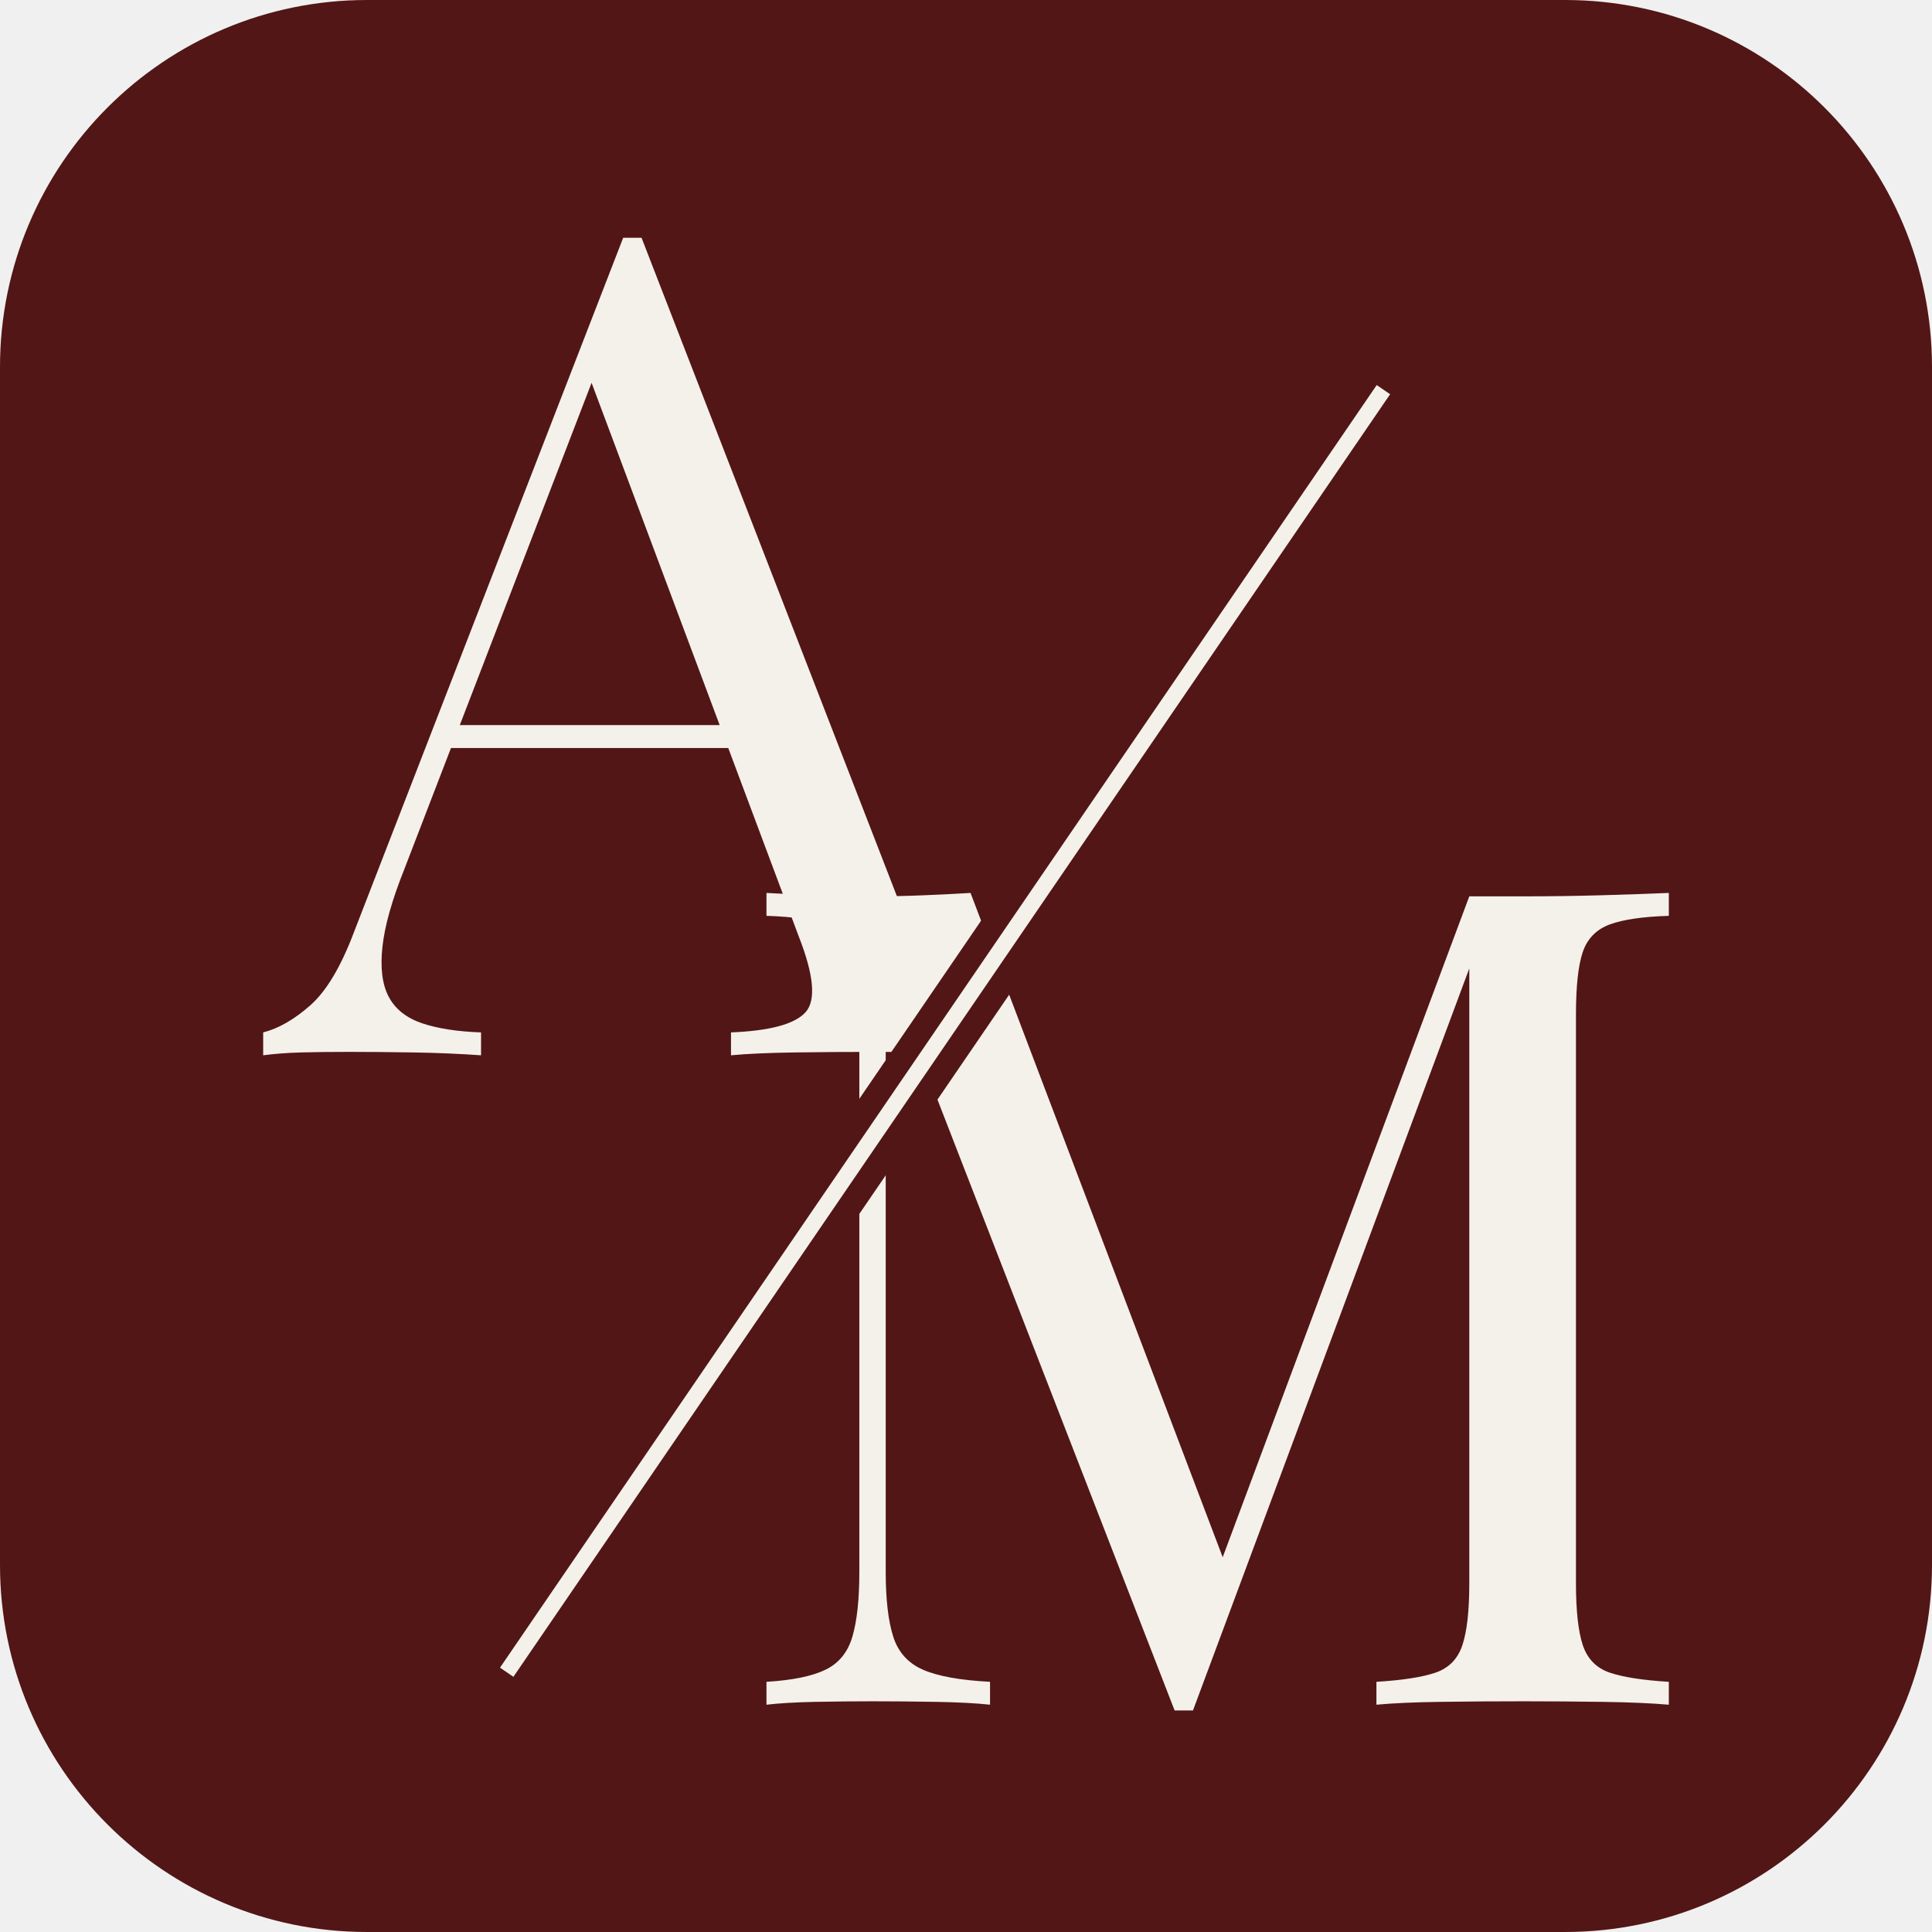
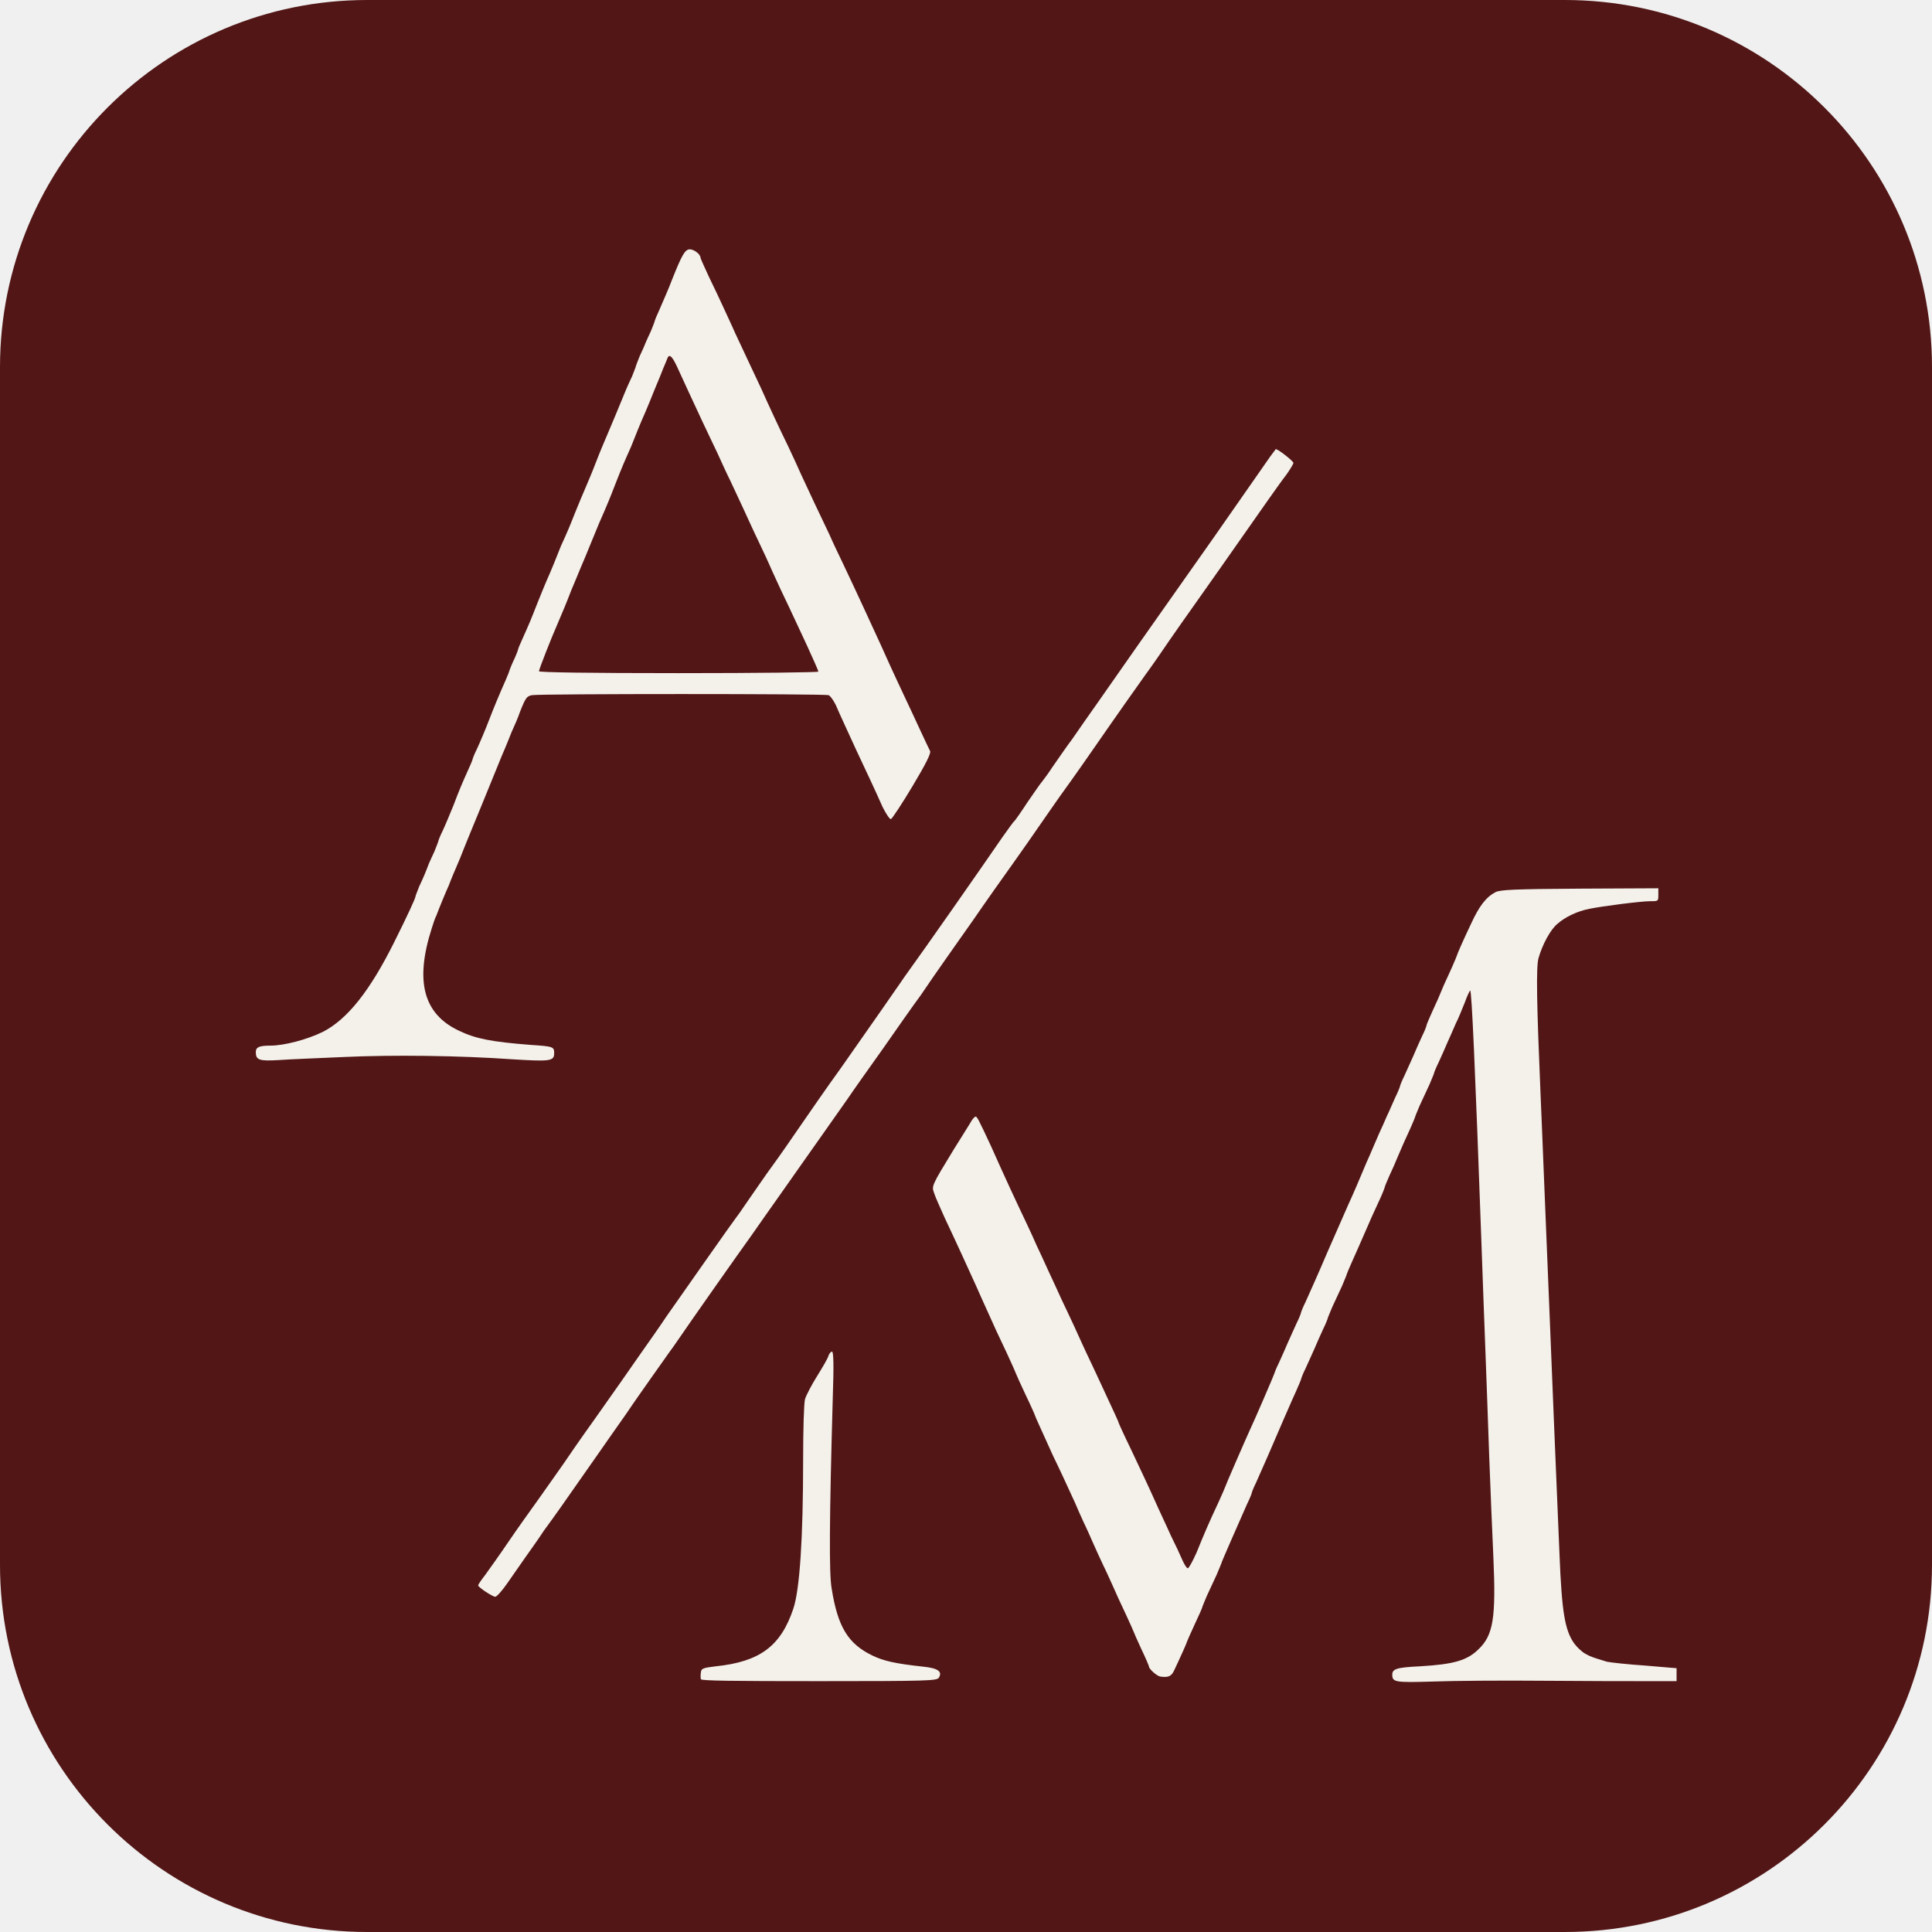
- <svg xmlns="http://www.w3.org/2000/svg" viewBox="-32.42 -30.00 238.00 238.00">
-   <rect x="-32.42" y="-30.00" width="238.00" height="238.00" rx="45.22" fill="#521616" />
-   <mask id="am-fav" maskUnits="userSpaceOnUse" x="-100" y="-100" width="500" height="500">
-     <rect x="-100" y="-100" width="500" height="500" fill="white" />
-     <line x1="138" y1="18" x2="30" y2="176" stroke="black" stroke-width="8" />
-   </mask>
-   <g fill="#F4F1EA" mask="url(#am-fav)">
-     <path d="M46.61 -0.71 81.07 88.14Q83.19 93.5 85.88 95.27Q88.56 97.03 90.82 97.18V100Q87.99 99.72 83.9 99.65Q79.8 99.58 75.71 99.58Q70.2 99.58 65.4 99.65Q60.59 99.72 57.63 100V97.18Q64.83 96.89 66.81 94.7Q68.79 92.51 65.96 85.31L39.69 15.11L41.95 13.28L17.37 77.12Q15.11 82.77 14.69 86.65Q14.27 90.54 15.47 92.8Q16.67 95.06 19.56 96.05Q22.46 97.03 26.84 97.18V100Q22.88 99.72 18.57 99.65Q14.27 99.58 10.59 99.58Q7.06 99.58 4.59 99.65Q2.12 99.72 0 100V97.18Q2.82 96.47 5.79 93.86Q8.76 91.24 11.16 84.89L44.35 -0.71Q44.92 -0.71 45.48 -0.71Q46.05 -0.71 46.61 -0.71ZM63.84 59.32V62.15H21.75L23.16 59.32Z" />
-     <path d="M173.16 80V82.82Q168.36 82.97 165.88 83.88Q163.41 84.8 162.56 87.27Q161.72 89.75 161.72 94.97V165.03Q161.72 170.11 162.56 172.66Q163.41 175.2 165.88 176.05Q168.36 176.89 173.16 177.18V180Q169.91 179.72 165.04 179.65Q160.16 179.58 155.22 179.58Q149.71 179.58 144.91 179.65Q140.11 179.72 137.14 180V177.18Q141.94 176.89 144.42 176.05Q146.89 175.2 147.73 172.66Q148.58 170.11 148.58 165.03V87.34L149.15 87.77L114.54 180.71H112.28L76.69 89.04V163.62Q76.69 168.7 77.61 171.6Q78.53 174.49 81.28 175.69Q84.03 176.89 89.54 177.18V180Q87 179.72 82.9 179.65Q78.81 179.58 75.14 179.58Q71.6 179.58 68 179.65Q64.4 179.72 62 180V177.18Q66.8 176.89 69.27 175.69Q71.75 174.49 72.59 171.6Q73.44 168.7 73.44 163.62V94.97Q73.44 89.75 72.59 87.27Q71.75 84.8 69.27 83.88Q66.8 82.97 62 82.82V80Q64.4 80.14 68 80.28Q71.6 80.42 75.14 80.42Q78.24 80.42 81.56 80.28Q84.88 80.14 87.14 80L119.2 164.46L116.8 165.59L148.58 80.42Q150.28 80.42 151.9 80.42Q153.53 80.42 155.22 80.42Q160.16 80.42 165.04 80.28Q169.91 80.14 173.16 80Z" />
-   </g>
-   <line x1="138" y1="18" x2="30" y2="176" stroke="#F4F1EA" stroke-width="2" />
+ <svg xmlns="http://www.w3.org/2000/svg" viewBox="551.7 345.9 508.3 508.3">
+   <rect x="551.7" y="345.9" width="508.3" height="508.3" rx="96.6" fill="#521616" />
+   <path fill="#F4F1EA" fill-rule="evenodd" d="M798.7 787.3C799.7 785.7 798.5 784.8 794.7 784.4C787.3 783.6 784.2 782.9 781.3 781.5C774.8 778.4 772.1 773.9 770.5 763.8C769.8 759.9 769.9 745.6 770.8 713.6C771.1 705 771 701.5 770.6 701.5C770.3 701.5 769.9 702 769.7 702.5C769.6 703.1 768.2 705.5 766.7 707.9C765.2 710.3 763.8 713 763.5 714C763.2 715 763 722.1 763 729.8C763 750.8 762.1 764.2 760.4 769.2C757.1 779 751.6 783.1 740 784.3C736.6 784.7 736.2 784.9 736.1 785.9C736 786.6 736 787.3 736.1 787.7C736.3 788.1 744 788.2 767.3 788.2C795.8 788.2 798.2 788.1 798.7 787.3Z M958 788.1C968.9 788.2 981.1 788.2 985.2 788.2L992.8 788.2L992.8 786.5L992.8 784.8L984.5 784.1C980 783.8 975.5 783.3 974.5 783.1C970.9 782 970.2 781.8 968.8 781C967.9 780.5 966.6 779.3 965.8 778.2C963.4 774.7 962.6 770 962 754.9C961.7 748.3 961.3 737.7 961 731.1C960.7 724.6 960.3 713.6 960 706.8C959.7 699.9 959.3 688.9 959 682.2C958.7 675.6 958.3 664.6 958 657.8C957.7 650.9 957.3 640 957 633.5C956 610.1 955.8 600.1 956.5 597.9C957.5 594.4 959.6 590.5 961.4 589C963.4 587.2 966.7 585.6 969.9 585C973.3 584.3 983.4 583 985.9 583C988 583 988 583 988 581.3L988 579.6L967.4 579.7C949.9 579.8 946.5 580 945.2 580.6C942.7 581.9 940.9 584.2 938.7 589C936.6 593.4 935 597.1 935 597.3C935 597.4 934.4 598.8 933.7 600.4C933 601.9 932.1 604 931.6 605C931.2 606 930.5 607.6 930 608.8C927.7 613.8 927 615.5 927 615.7C927 615.9 926.5 617.2 925.8 618.6C925.1 620.1 924.1 622.4 923.5 623.8C922.9 625.1 921.9 627.4 921.2 628.9C920.5 630.3 920 631.6 920 631.8C920 631.9 919.5 633.2 918.8 634.6C918.1 636.1 917.2 638.3 916.6 639.5C916.1 640.7 915.1 642.9 914.5 644.2C913.3 646.9 912.3 649.4 911.2 651.8C910 654.7 907.4 660.8 906.4 662.9C904.4 667.5 903.5 669.5 901 675.2C897.8 682.7 896.7 685 895.2 688.4C894.5 689.8 894 691.1 894 691.2C894 691.4 893.5 692.7 892.8 694.1C892.1 695.6 891.1 697.9 890.5 699.2C889.9 700.6 888.9 702.9 888.2 704.4C887.5 705.8 887 707.1 887 707.2C887 707.4 881.7 719.7 880.5 722.2C879.4 724.6 874 737 874 737.2C874 737.3 873.2 739.1 872.3 741.1C869.8 746.4 868.4 749.7 866.5 754.4C865.5 756.6 864.5 758.5 864.2 758.5C863.9 758.5 863.3 757.5 862.8 756.4C862.3 755.2 860.9 752.2 859.7 749.8C858.6 747.3 857 744 856.3 742.4C853.4 735.9 852.2 733.5 849.2 727.1C847.4 723.4 846 720.3 846 720.2C846 720 845.4 718.7 840.7 708.6C839.7 706.5 838.3 703.4 837.5 701.8C836.7 700.1 835.3 697 834.3 694.8C833.2 692.5 831.8 689.4 831 687.8C830.2 686.1 828.7 682.7 827.5 680.2C826.4 677.8 825 674.7 824.4 673.5C823.9 672.3 822.7 669.7 821.8 667.8C818.9 661.7 816.1 655.7 812.5 647.6C809.1 640.3 808.7 639.5 808.3 639.7C808 639.8 807.4 640.5 807 641.3C806.5 642.1 804.6 645.2 802.7 648.2C796.6 658.2 796.8 657.9 797.5 659.9C797.8 660.9 799.1 663.7 800.2 666.2C803.6 673.4 806.6 680 808.5 684.2C809.5 686.5 810.2 688 813 694.2C813.5 695.4 815.1 698.7 816.5 701.7C817.9 704.7 819 707.2 819 707.3C819 707.4 820.1 709.8 821.5 712.8C822.9 715.7 824 718.2 824 718.3C824 718.5 825.6 721.9 828.7 728.8C830.6 732.7 832.3 736.4 834.5 741.2C835.1 742.6 836.1 744.9 836.8 746.4C837.5 747.8 838.6 750.3 839.3 751.9C840 753.5 841.2 756.1 842 757.8C842.8 759.4 843.9 761.9 844.5 763.2C845.1 764.6 846.6 767.9 847.8 770.4C849 773 850 775.2 850 775.3C850 775.4 850.9 777.4 852 779.8C853.1 782.1 854 784.2 854 784.4C854 785 856.1 786.9 857 787C859.1 787.3 859.9 786.9 860.6 785.4C862.4 781.6 864 778 864 777.8C864 777.7 864.9 775.7 866 773.3C867.1 771 868 768.9 868 768.8C868 768.6 868.6 767.3 869.2 765.8C869.9 764.2 871.1 761.8 871.8 760.2C872.4 758.7 873 757.4 873 757.3C873 757 877.2 747.5 879.8 741.6C880.5 740.2 881 738.9 881 738.8C881 738.6 881.5 737.3 882.2 735.9C884.4 731 885.9 727.5 889.3 719.6C889.7 718.7 890.3 717.3 890.7 716.4C891.1 715.5 892 713.4 892.7 711.9C893.4 710.3 894 708.9 894 708.8C894 708.6 894.5 707.3 895.2 705.9C895.9 704.4 896.9 702.1 897.5 700.8C898.1 699.4 899.1 697.1 899.8 695.6C900.5 694.2 901 692.9 901 692.8C901 692.6 901.6 691.3 902.2 689.8C902.9 688.2 904.1 685.8 904.8 684.2C905.4 682.7 906 681.4 906 681.2C906 681.1 906.6 679.7 907.3 678.1C908.5 675.4 909.1 674.1 910.7 670.4C912.1 667.1 913.2 664.7 914.6 661.7C915.4 660 916 658.4 916 658.3C916 658.1 916.6 656.7 917.3 655.1C918 653.6 918.9 651.6 919.2 650.8C920.5 647.7 921.4 645.7 922.7 642.9C923.4 641.3 924 639.9 924 639.8C924 639.6 924.6 638.3 925.2 636.8C925.9 635.2 927.1 632.8 927.8 631.2C928.4 629.7 929 628.4 929 628.2C929 628.1 929.5 626.8 930.2 625.4C930.9 623.9 931.9 621.6 932.5 620.2C933.1 618.9 934.1 616.6 934.7 615.2C935.4 613.9 936.4 611.3 937.1 609.6C937.7 607.9 938.4 606.5 938.5 606.5C938.9 606.5 939.8 626.6 941.5 674C941.8 681.8 942.2 694.1 942.5 701.2C942.8 708.4 943.2 720.9 943.5 729C943.8 737.1 944.3 749.1 944.6 755.6C945.3 771.5 944.6 776.1 940.7 779.8C937.7 782.8 934 783.8 925.2 784.3C919.1 784.6 918 785 918 786.5C918 788.5 918.8 788.6 928.8 788.3C934 788.1 947.2 788 958 788.1Z M685.2 762.4C686.6 760.4 688.7 757.4 689.8 755.8C691 754.1 693.3 750.9 694.8 748.6C697.6 744.8 699.5 742.1 709 728.5C711 725.6 714.4 720.8 716.5 717.8C718.5 714.8 721.5 710.6 723.1 708.3C724.7 706.1 727.3 702.3 729 700C734.2 692.4 745.9 675.8 749.5 670.8C750.9 668.8 754.6 663.5 757.8 659C761 654.5 765.5 648 767.8 644.8C770.1 641.5 773.2 637.1 774.7 635C776.1 632.9 780.3 627 784 621.8C787.7 616.5 792.1 610.2 793.9 607.8C795.6 605.3 798.6 600.9 800.6 598.1C802.6 595.3 805.7 590.8 807.5 588.3C809.3 585.7 812 581.8 813.5 579.7C821.2 568.9 824.1 564.7 827.9 559.2C829.4 557 831.9 553.5 833.5 551.3C835 549.2 837.8 545.2 839.6 542.6C846.6 532.5 850.1 527.6 853 523.5C854.7 521.2 857.6 517 859.5 514.2C861.4 511.5 863.8 508 864.9 506.5C866.6 504.1 877.2 489.1 885.5 477.2C887 475.1 889.1 472.1 890.2 470.7C891.2 469.3 892 467.9 892 467.7C892 467.2 887.5 463.7 887.3 464.1C887.3 464.2 886.6 465 885.9 466C884.8 467.6 872.9 484.6 870.9 487.5C870.4 488.2 867.1 492.9 863.5 498C856.5 507.9 845.9 523 840.4 530.9C838.5 533.6 835.6 537.7 833.9 540.2C832.1 542.6 829.8 546 828.6 547.7C827.5 549.4 826.2 551.1 825.9 551.5C825.5 551.9 823.8 554.4 822 557C820.3 559.6 818.7 561.9 818.5 562C818.3 562.1 817 564 815.4 566.2C810.4 573.5 794.9 595.7 789.6 603C788.2 605.1 785.4 609 783.5 611.8C781.6 614.5 776.9 621.2 773 626.8C769.1 632.2 764.2 639.3 762 642.5C759.8 645.7 756.7 650.2 755 652.5C753.3 654.8 750.6 658.8 748.9 661.2C747.2 663.7 745.6 666 745.4 666.2C744.8 666.9 731 686.6 727 692.3C725.5 694.6 722.1 699.4 719.5 703.1C717 706.7 713.3 712 711.3 714.8C709.4 717.5 706.8 721.2 705.5 723C704.2 724.8 701.8 728.3 700.1 730.8C698.4 733.2 695.4 737.5 693.4 740.3C691.4 743.1 687.8 748.1 685.5 751.5C683.2 754.9 680.4 758.8 679.4 760.2C678.3 761.6 677.5 762.8 677.5 763C677.5 763.5 681.3 766 682 766C682.4 766 683.9 764.3 685.2 762.4Z M642 624C654.9 623.4 672.5 623.6 686.6 624.6C696.4 625.2 697.5 625.1 697.5 623C697.5 621.3 697.3 621.2 691.2 620.8C681 620 676.9 619.2 672.5 617.1C663.1 612.7 660.8 604.1 665.3 590.1C665.7 588.8 666.2 587.3 666.5 586.8C667.2 584.9 669.1 580.3 669.8 578.8C670.1 577.9 671.4 574.8 672.7 571.8C673.9 568.7 676.5 562.4 678.4 557.8C680.3 553.1 682.7 547.2 683.7 544.8C684.8 542.3 685.9 539.5 686.3 538.5C687.2 536.5 688 534.7 688.5 533.2C690 529.4 690.3 529.1 691.6 528.8C693.6 528.4 768.7 528.4 769.7 528.8C770.2 529 771 530.2 771.6 531.4C772.7 534 774.5 537.8 777.1 543.5C779.5 548.6 782.1 554.1 783.9 558.2C784.8 560 785.8 561.5 786.1 561.4C786.4 561.3 789 557.4 791.8 552.7C795.4 546.7 796.7 544 796.4 543.5C796.2 543.1 795 540.6 793.8 538C792.6 535.4 790.7 531.3 789.6 529C786.3 522 784.7 518.4 783.4 515.5C780.5 509.2 777.3 502.2 773.5 494.2C772.5 492.1 770.8 488.6 769.9 486.5C768.9 484.4 767.2 480.8 766 478.3C764.9 475.9 763.3 472.5 762.5 470.8C761.7 469 760.2 465.7 759.1 463.4C756.8 458.7 754 452.7 752 448.2C750.5 445.1 748.1 439.8 745.1 433.5C744.2 431.4 742.7 428.3 741.9 426.5C741.1 424.7 739.4 421.2 738.2 418.7C737 416.1 736 413.9 736 413.7C736 412.8 734.3 411.5 733.2 411.5C731.9 411.5 731.1 413 728.5 419.5C727.4 422.4 726.8 423.6 725.1 427.6C724.5 428.9 724 430.1 724 430.2C724 430.4 723.5 431.6 723 432.9C722.4 434.2 721.7 435.7 721.5 436.2C721.3 436.8 720.6 438.3 720 439.6C719.5 440.9 719 442.1 719 442.2C719 442.4 718.5 443.6 718 444.9C717.4 446.2 716.7 447.7 716.5 448.2C714.7 452.6 712.2 458.6 711.5 460.2C711 461.4 709.6 464.6 708.5 467.5C707.4 470.4 706 473.6 705.5 474.8C705 475.9 703.9 478.6 703 480.8C701.5 484.6 701 485.8 699.3 489.5C698.9 490.5 698.1 492.5 697.5 494C696.9 495.5 696 497.6 695.5 498.7C695 499.8 693.9 502.6 693 504.8C691.4 508.9 690.9 510.1 689.1 514.1C688.5 515.4 688 516.6 688 516.8C688 516.9 687.6 518 687.1 519.1C686.5 520.3 685.8 522 685.5 523C685.1 524 684.3 525.9 683.7 527.2C683.1 528.6 681.6 532.1 680.5 535C679.4 537.9 677.9 541.4 677.2 542.9C676.5 544.3 676 545.6 676 545.8C676 545.9 675.5 547.1 674.9 548.4C673.1 552.4 672.6 553.6 671 557.8C670.1 560 668.9 562.9 668.2 564.4C667.5 565.8 667 567.1 667 567.3C667 567.4 666.5 568.6 666 569.9C665.4 571.2 664.7 572.7 664.5 573.2C663.9 574.8 663.2 576.6 662 579.1C661.5 580.4 661 581.6 661 581.8C661 582.2 659 586.6 655.5 593.6C649.1 606.5 643.1 614.1 636.6 617.4C632.5 619.4 626.5 621 622.8 621C619.9 621 619 621.4 619 622.7C619 624.8 619.9 625.1 625 624.8C627.6 624.6 635.3 624.3 642 624Z M693.5 522.5C693.5 522 696.8 513.6 698.4 510C700 506.2 700.5 505.1 702 501.2C702.9 499.1 704 496.4 704.5 495.2C705 494.1 706.1 491.4 707 489.2C707.9 487.1 708.9 484.5 709.3 483.6C709.7 482.7 710.3 481.3 710.7 480.4C711.1 479.5 712.4 476.4 713.5 473.5C715.5 468.4 716 467.3 717.7 463.5C718.1 462.5 718.9 460.5 719.5 459C720.1 457.5 721 455.4 721.5 454.3C722 453.2 723.1 450.4 724 448.2C724.9 446.1 725.9 443.6 726.2 442.8C726.6 441.9 727 440.9 727.2 440.4C727.7 438.9 728.4 439.4 729.7 442.1C732.2 447.6 734 451.4 736.5 456.8C737.9 459.8 739.7 463.5 740.4 465C741.1 466.5 742.6 469.9 743.9 472.5C745.1 475.1 746.7 478.5 747.4 480C748.1 481.5 749.8 485.3 751.3 488.4C752.8 491.5 754 494.2 754 494.2C754 494.3 755.4 497.3 757 500.8C758.7 504.4 760.3 507.7 760.5 508.2C760.8 508.8 762.3 512.1 764 515.7C765.6 519.2 767 522.3 767 522.6C767 522.8 751.1 523 730.2 523C706.6 523 693.5 522.8 693.5 522.5Z" />
</svg>
